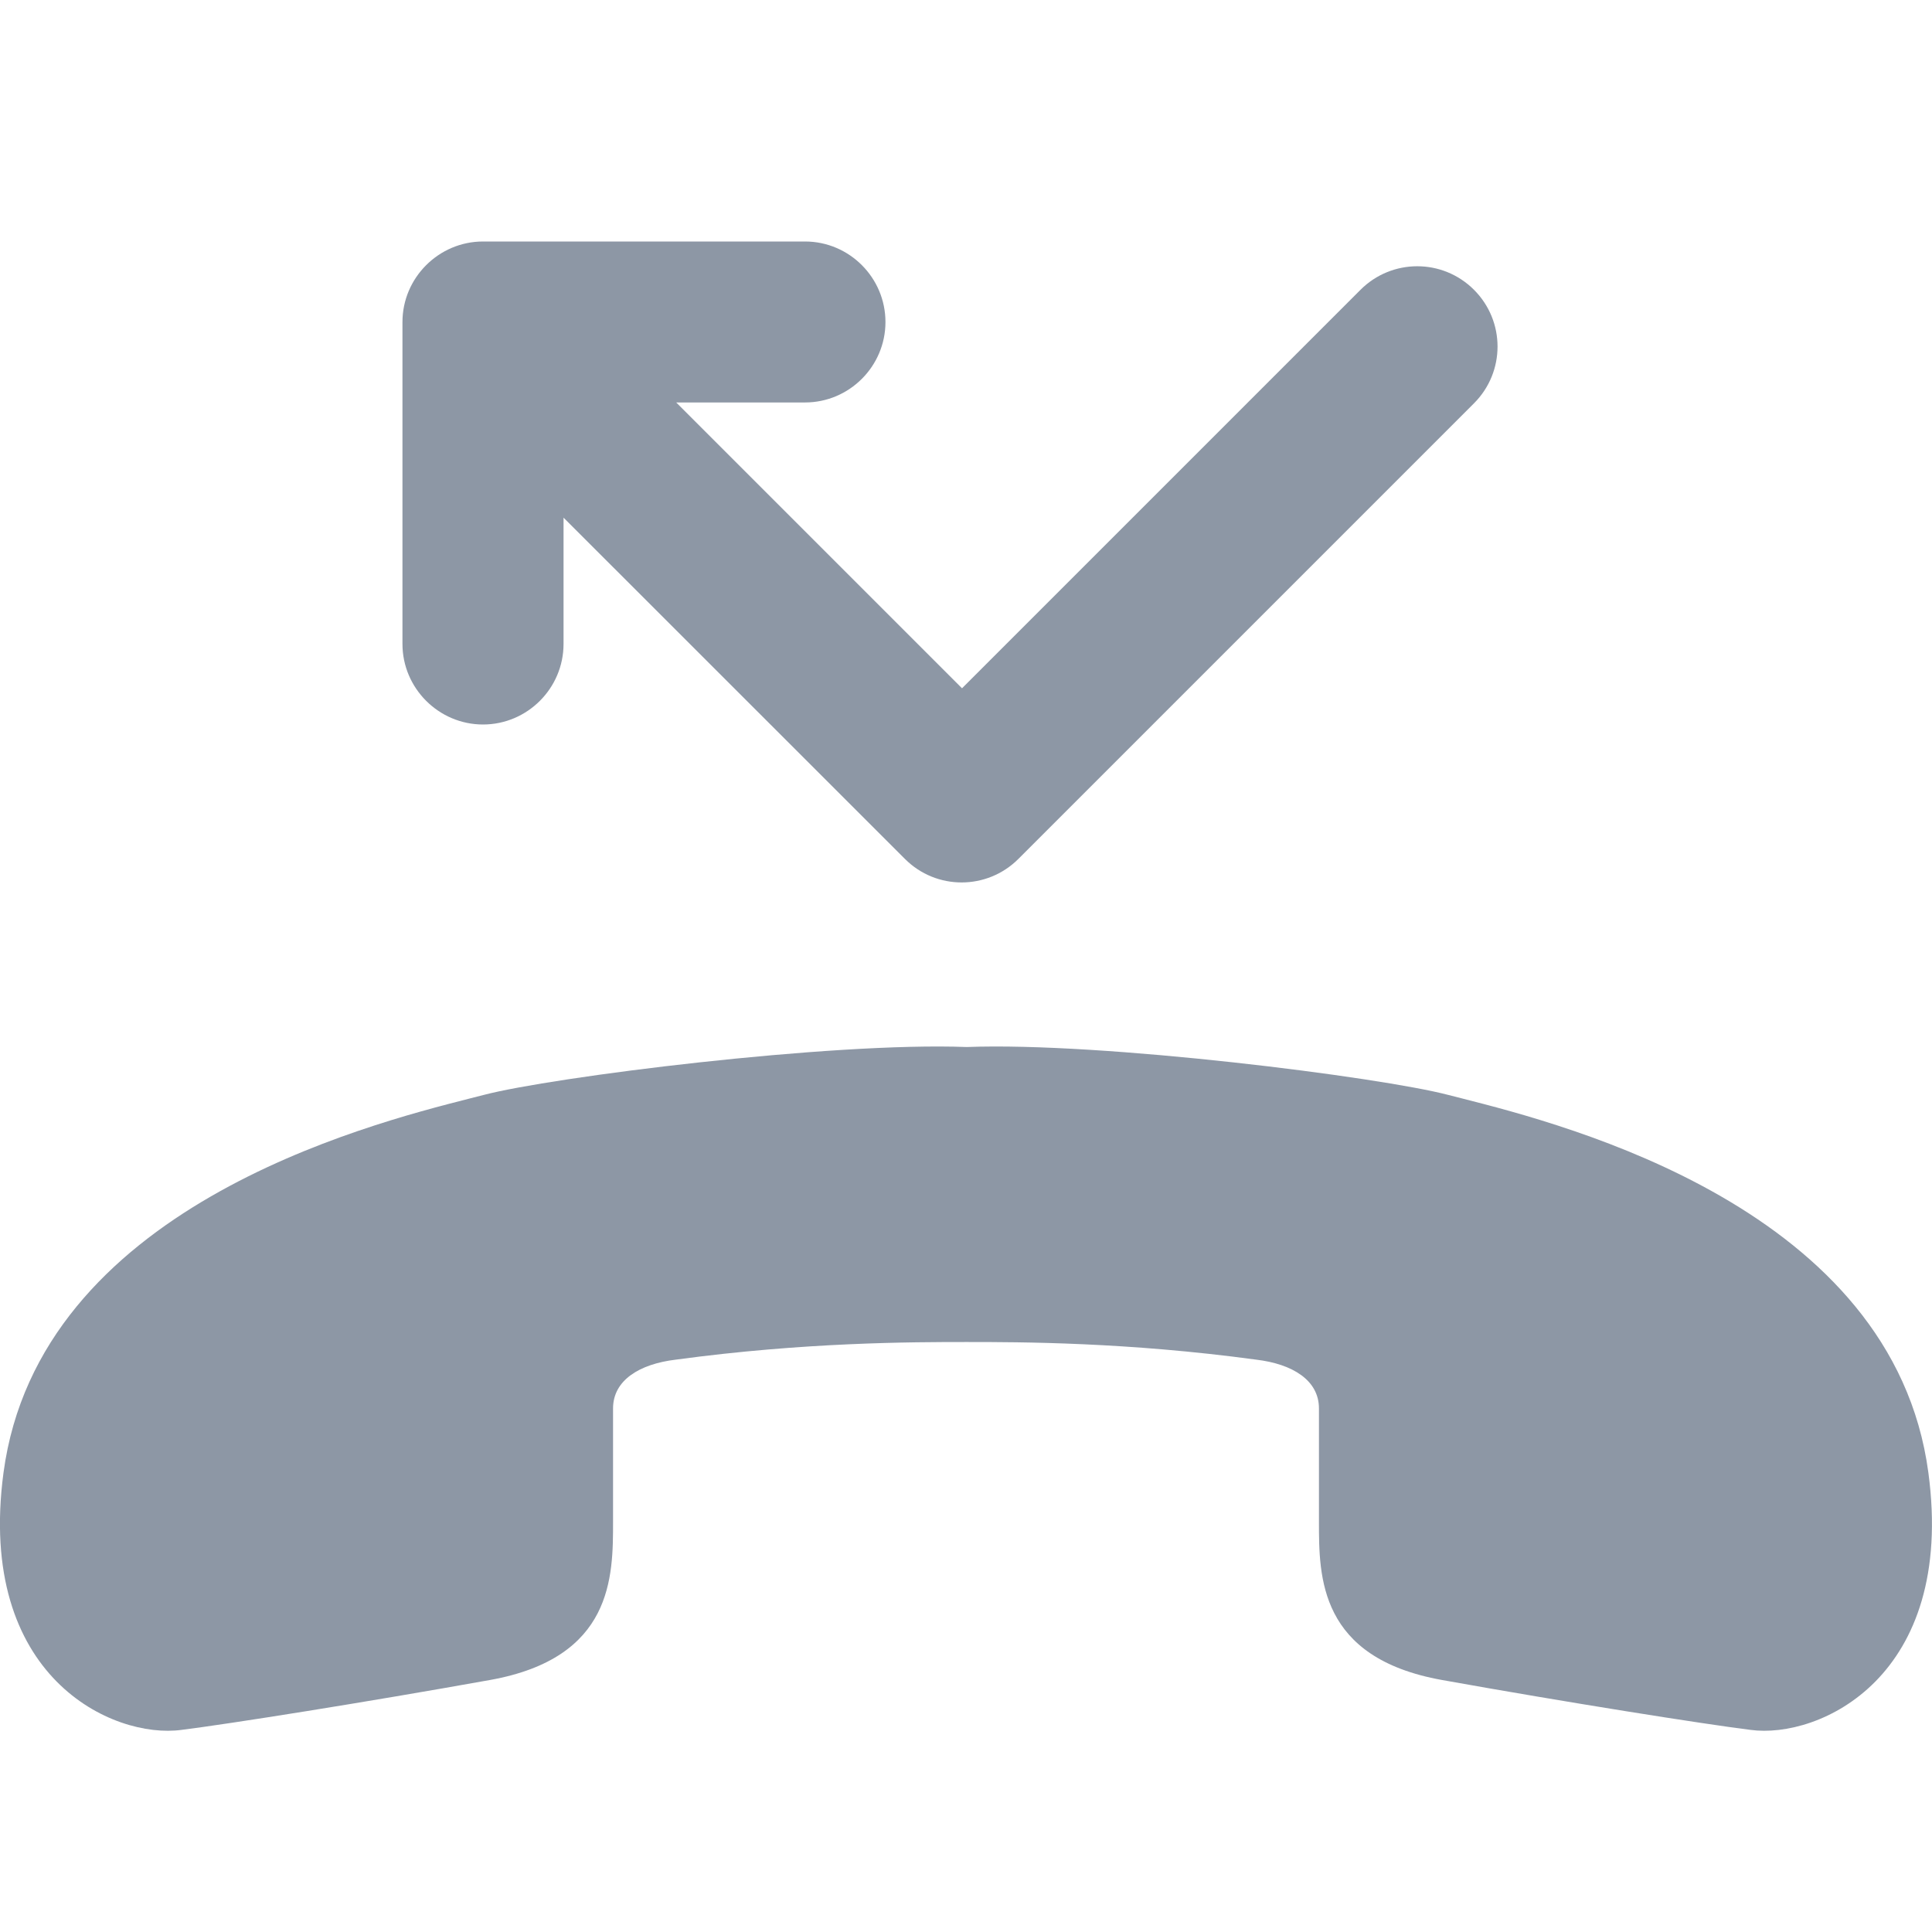
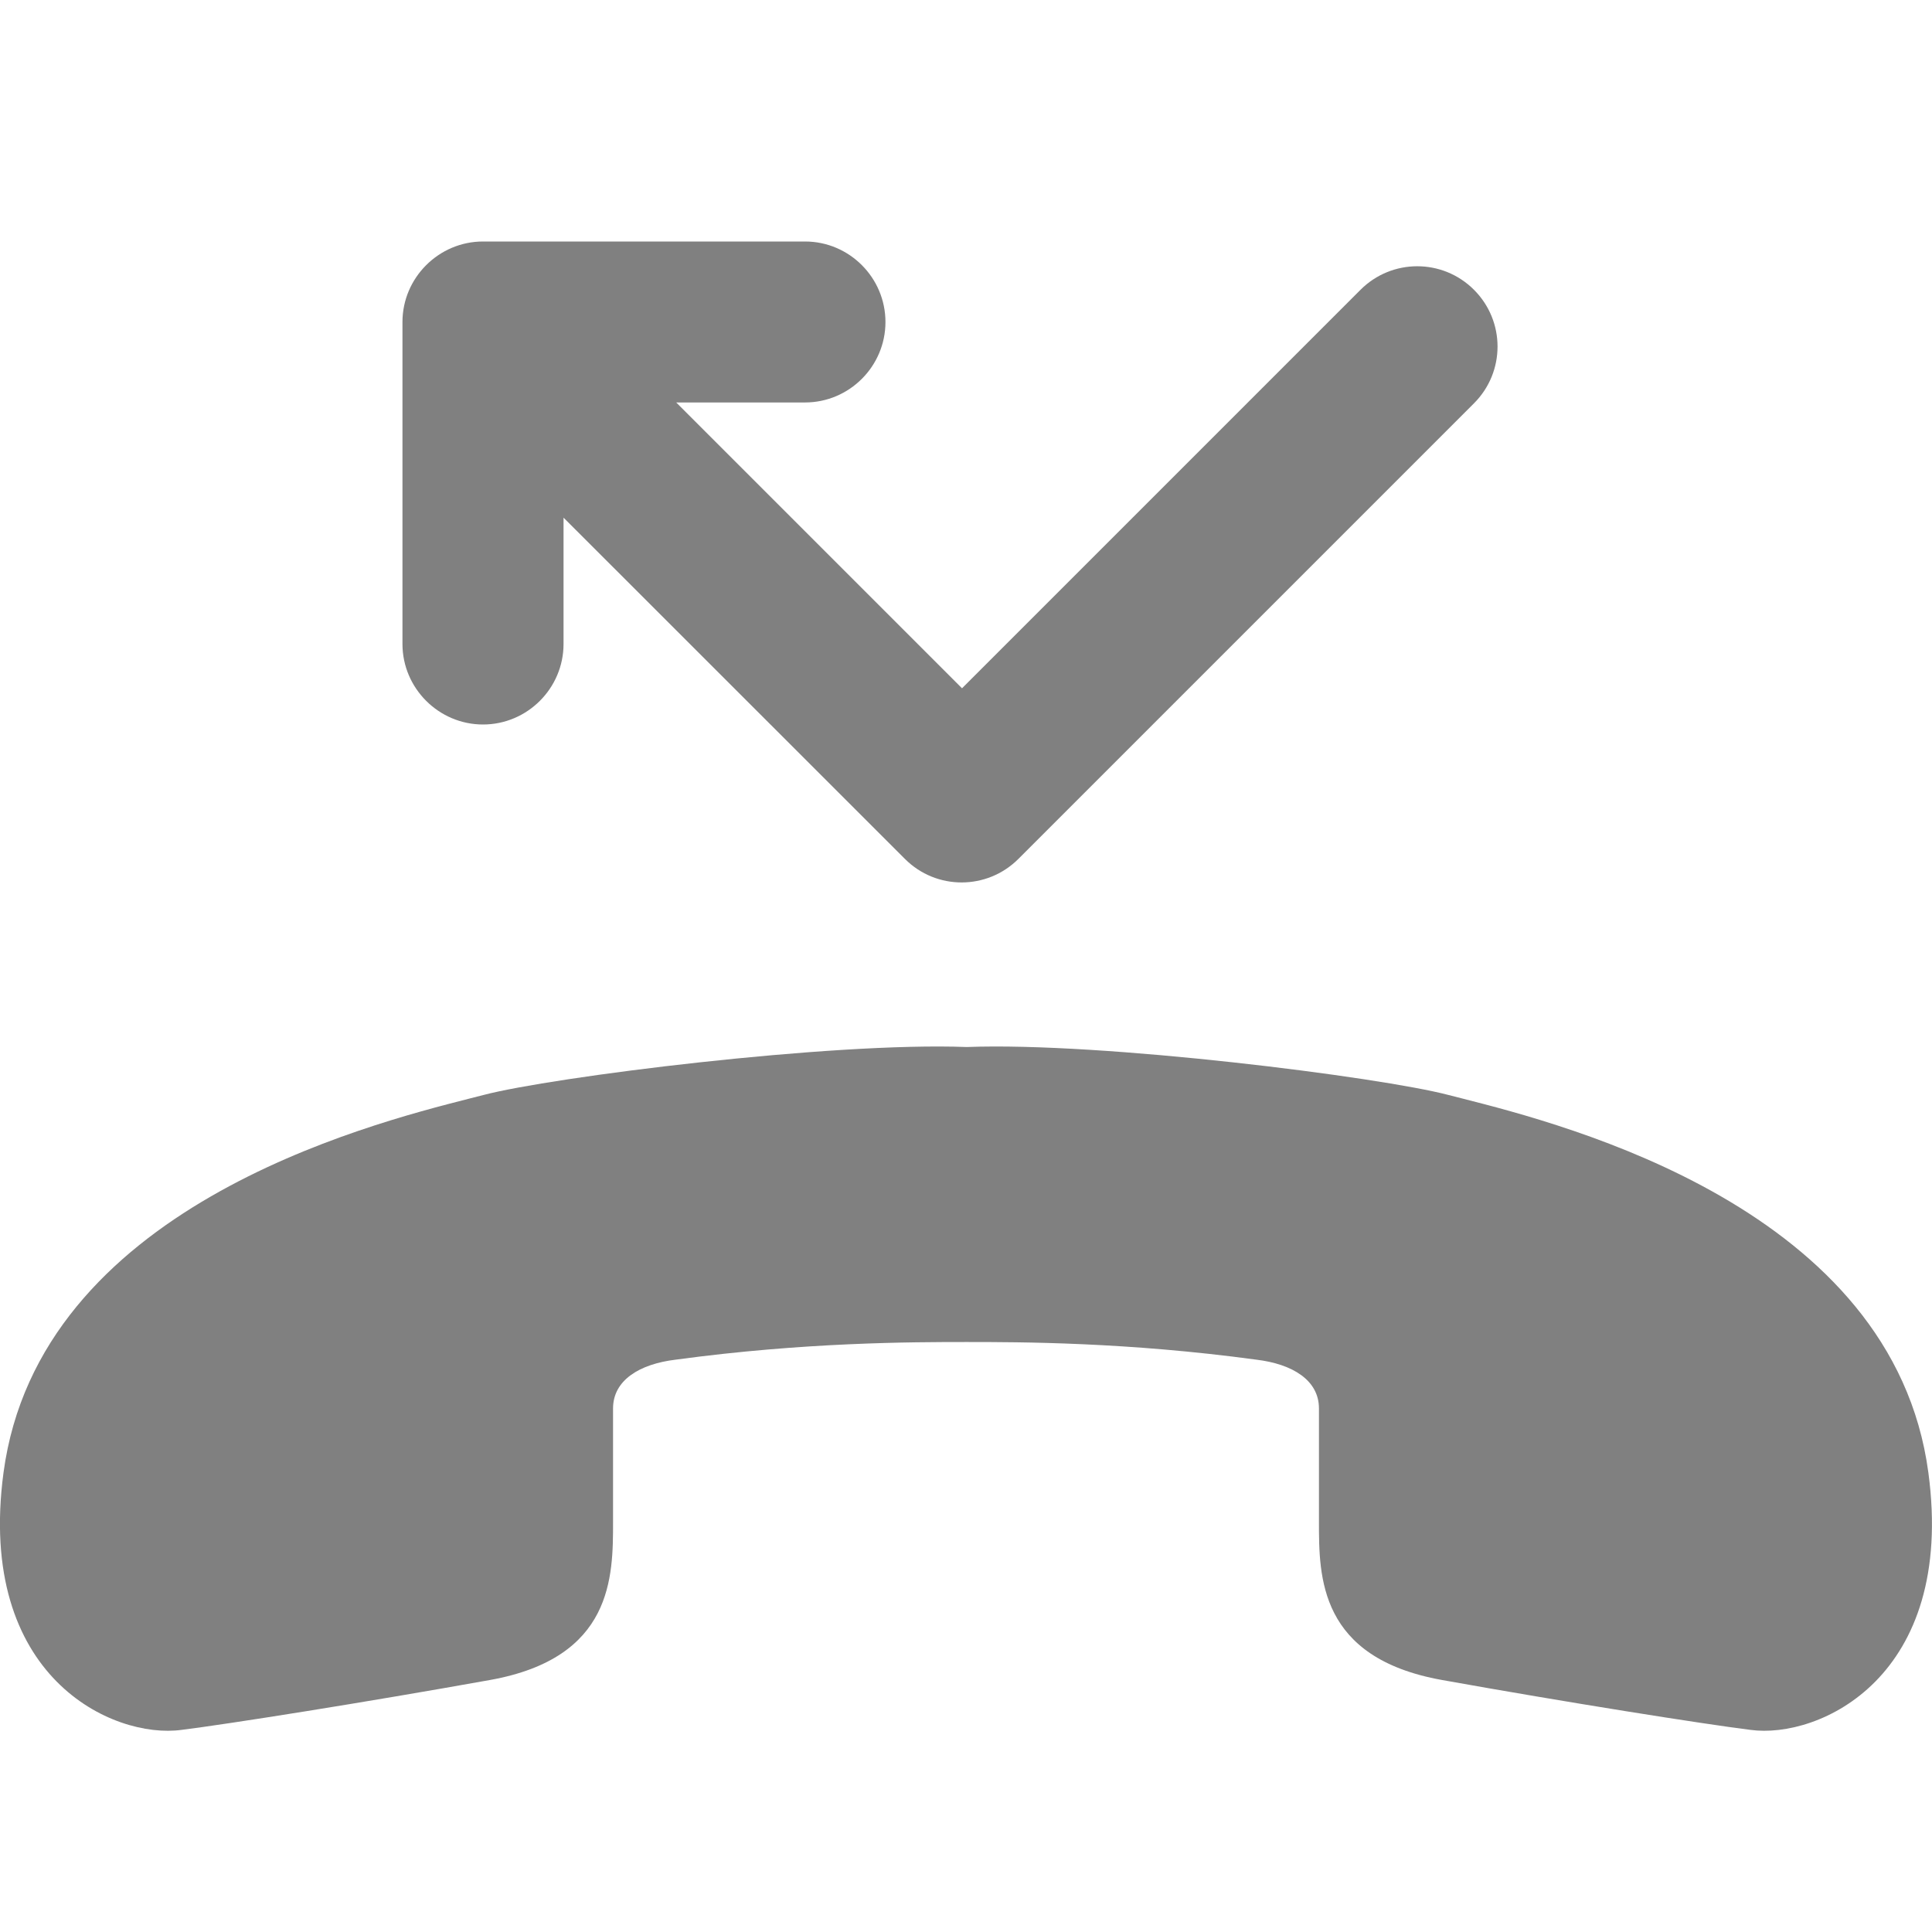
<svg xmlns="http://www.w3.org/2000/svg" width="16" height="16" viewBox="0 0 16 16" fill="none">
-   <path d="M4 6C4.367 6 4.667 5.7 4.667 5.333V4.287L7.494 7.113C7.753 7.373 8.174 7.373 8.434 7.113L12.207 3.34C12.467 3.08 12.467 2.66 12.207 2.4C11.947 2.14 11.527 2.14 11.267 2.4L7.967 5.7L5.6 3.333H6.667C7.034 3.333 7.333 3.033 7.333 2.667C7.333 2.3 7.034 2 6.667 2H4C3.634 2 3.333 2.3 3.333 2.667V5.333C3.333 5.7 3.634 6 4 6Z" fill="#8D97A5" />
-   <path d="M8.006 8.671C6.881 8.628 4.568 8.92 4.005 9.068C3.972 9.076 3.934 9.086 3.891 9.097C3.027 9.317 0.322 10.008 0.029 12.196C-0.197 13.891 0.937 14.404 1.504 14.326C1.897 14.277 3.02 14.099 4.058 13.913C5.078 13.73 5.077 13.057 5.077 12.603C5.077 12.594 5.077 12.586 5.077 12.578L5.077 11.664C5.077 11.431 5.295 11.296 5.597 11.26C6.665 11.115 7.557 11.114 8.004 11.114L8.007 11.114C8.454 11.114 9.335 11.115 10.403 11.26C10.705 11.296 10.923 11.431 10.923 11.664L10.923 12.578C10.923 12.586 10.923 12.594 10.923 12.603C10.923 13.057 10.922 13.73 11.942 13.913C12.98 14.099 14.104 14.277 14.496 14.326C15.063 14.404 16.197 13.891 15.97 12.196C15.678 10.008 12.973 9.317 12.109 9.097C12.066 9.086 12.028 9.076 11.995 9.068C11.432 8.92 9.13 8.628 8.006 8.671Z" fill="#8D97A5" />
+   <path d="M4 6C4.367 6 4.667 5.7 4.667 5.333V4.287L7.494 7.113C7.753 7.373 8.174 7.373 8.434 7.113L12.207 3.34C12.467 3.08 12.467 2.66 12.207 2.4C11.947 2.14 11.527 2.14 11.267 2.4L7.967 5.7L5.6 3.333H6.667C7.034 3.333 7.333 3.033 7.333 2.667C7.333 2.3 7.034 2 6.667 2H4C3.634 2 3.333 2.3 3.333 2.667V5.333C3.333 5.7 3.634 6 4 6Z" fill="#808080" />
+   <path d="M8.006 8.671C6.881 8.628 4.568 8.92 4.005 9.068C3.972 9.076 3.934 9.086 3.891 9.097C3.027 9.317 0.322 10.008 0.029 12.196C-0.197 13.891 0.937 14.404 1.504 14.326C1.897 14.277 3.02 14.099 4.058 13.913C5.078 13.73 5.077 13.057 5.077 12.603C5.077 12.594 5.077 12.586 5.077 12.578L5.077 11.664C5.077 11.431 5.295 11.296 5.597 11.26C6.665 11.115 7.557 11.114 8.004 11.114L8.007 11.114C8.454 11.114 9.335 11.115 10.403 11.26C10.705 11.296 10.923 11.431 10.923 11.664L10.923 12.578C10.923 12.586 10.923 12.594 10.923 12.603C10.923 13.057 10.922 13.73 11.942 13.913C12.98 14.099 14.104 14.277 14.496 14.326C15.063 14.404 16.197 13.891 15.97 12.196C15.678 10.008 12.973 9.317 12.109 9.097C12.066 9.086 12.028 9.076 11.995 9.068C11.432 8.92 9.13 8.628 8.006 8.671Z" fill="#808080" />
</svg>
